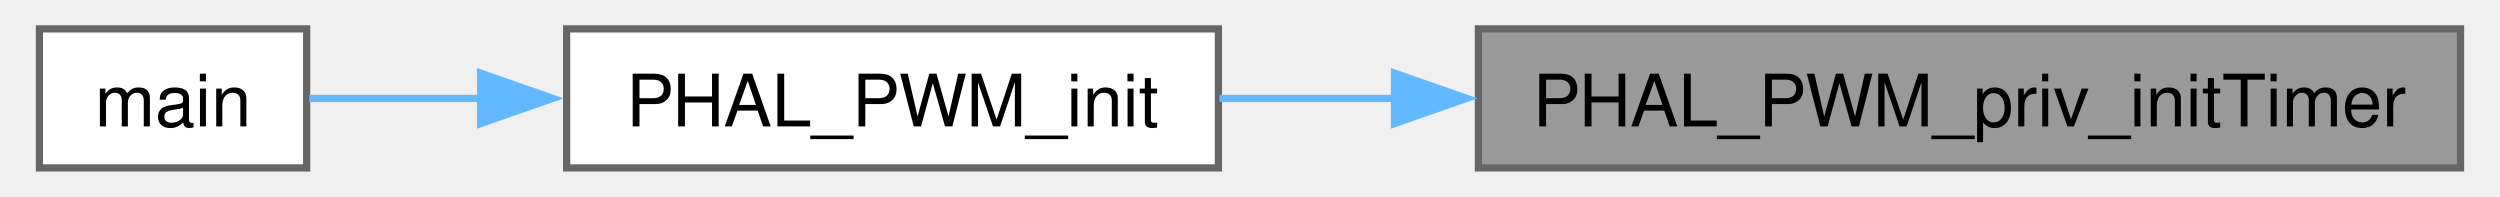
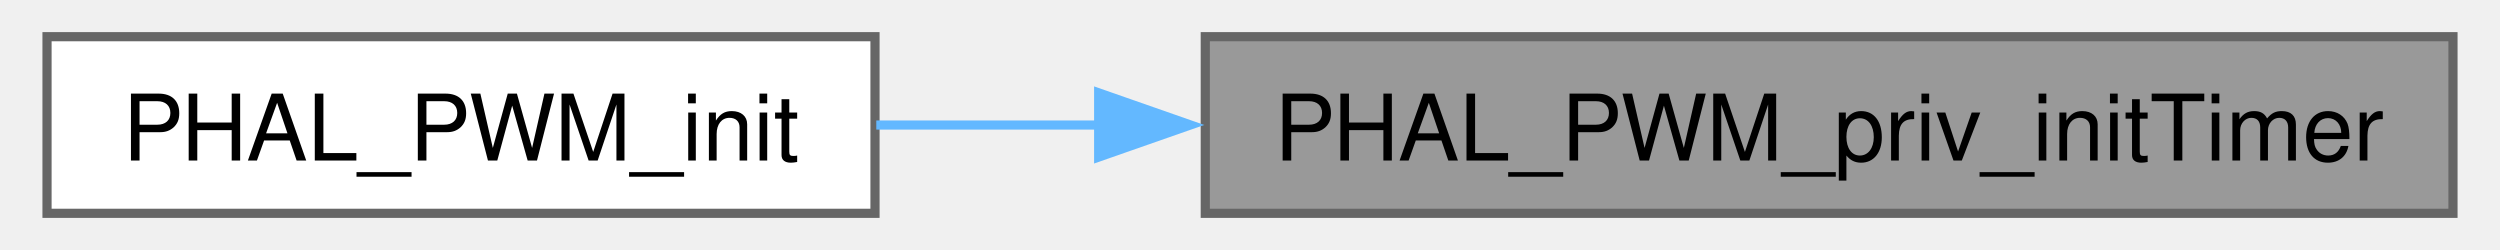
- <svg xmlns="http://www.w3.org/2000/svg" xmlns:xlink="http://www.w3.org/1999/xlink" width="343pt" height="27pt" viewBox="0.00 0.00 343.25 27.25">
+ <svg xmlns="http://www.w3.org/2000/svg" xmlns:xlink="http://www.w3.org/1999/xlink" width="270pt" height="27pt" viewBox="0.00 0.00 270.25 27.25">
  <g id="graph0" class="graph" transform="scale(1 1) rotate(0) translate(4 23.25)">
    <g id="Node000001" class="node">
      <g id="a_Node000001">
        <a xlink:title="Configure timer registers for PWM operation.">
-           <polygon fill="#999999" stroke="#666666" points="335.25,-19.25 199.25,-19.25 199.25,0 335.25,0 335.25,-19.25" />
-           <text text-anchor="middle" x="267.25" y="-5.75" font-family="Helvetica,sans-Serif" font-size="10.00">PHAL_PWM_priv_initTimer</text>
+           <polygon fill="#999999" stroke="#666666" points="262.25,-19.25 126.25,-19.25 126.25,0 262.25,0 262.25,-19.25" />
+           <text text-anchor="middle" x="194.25" y="-5.75" font-family="Helvetica,sans-Serif" font-size="10.00">PHAL_PWM_priv_initTimer</text>
        </a>
      </g>
    </g>
    <g id="Node000002" class="node">
      <g id="a_Node000002">
        <a xlink:href="phal__G4_2pwm_2pwm_8c.html#a8dfd9bea13ee093add3d12b69100eda4" target="_top" xlink:title="Initialize consecutive PWM channels beginning at channel 1.">
-           <polygon fill="white" stroke="#666666" points="163.25,-19.25 73,-19.25 73,0 163.25,0 163.25,-19.25" />
-           <text text-anchor="middle" x="118.12" y="-5.75" font-family="Helvetica,sans-Serif" font-size="10.00">PHAL_PWM_init</text>
+           <polygon fill="white" stroke="#666666" points="90.25,-19.25 0,-19.25 0,0 90.25,0 90.25,-19.25" />
+           <text text-anchor="middle" x="45.12" y="-5.75" font-family="Helvetica,sans-Serif" font-size="10.00">PHAL_PWM_init</text>
        </a>
      </g>
    </g>
    <g id="edge1_Node000001_Node000002" class="edge">
      <g id="a_edge1_Node000001_Node000002">
        <a xlink:title=" ">
-           <path fill="none" stroke="#63b8ff" d="M187.75,-9.62C179.4,-9.62 171.14,-9.62 163.39,-9.62" />
-           <polygon fill="#63b8ff" stroke="#63b8ff" points="187.63,-13.13 197.63,-9.63 187.63,-6.13 187.63,-13.13" />
-         </a>
-       </g>
-     </g>
-     <g id="Node000003" class="node">
-       <g id="a_Node000003">
-         <a xlink:href="g4__testing_2pwm__testing_8c.html#ae66f6b31b5ad750f1fe042a706a4e3d4" target="_top" xlink:title=" ">
-           <polygon fill="white" stroke="#666666" points="37,-19.25 0,-19.25 0,0 37,0 37,-19.25" />
-           <text text-anchor="middle" x="18.5" y="-5.75" font-family="Helvetica,sans-Serif" font-size="10.00">main</text>
-         </a>
-       </g>
-     </g>
-     <g id="edge2_Node000002_Node000003" class="edge">
-       <g id="a_edge2_Node000002_Node000003">
-         <a xlink:title=" ">
-           <path fill="none" stroke="#63b8ff" d="M61.19,-9.62C52.57,-9.62 44.25,-9.62 37.35,-9.62" />
-           <polygon fill="#63b8ff" stroke="#63b8ff" points="61.08,-13.13 71.08,-9.63 61.08,-6.13 61.08,-13.13" />
+           <path fill="none" stroke="#63b8ff" d="M114.75,-9.62C106.4,-9.62 98.14,-9.62 90.39,-9.62" />
+           <polygon fill="#63b8ff" stroke="#63b8ff" points="114.63,-13.13 124.63,-9.63 114.63,-6.13 114.63,-13.13" />
        </a>
      </g>
    </g>
  </g>
</svg>
